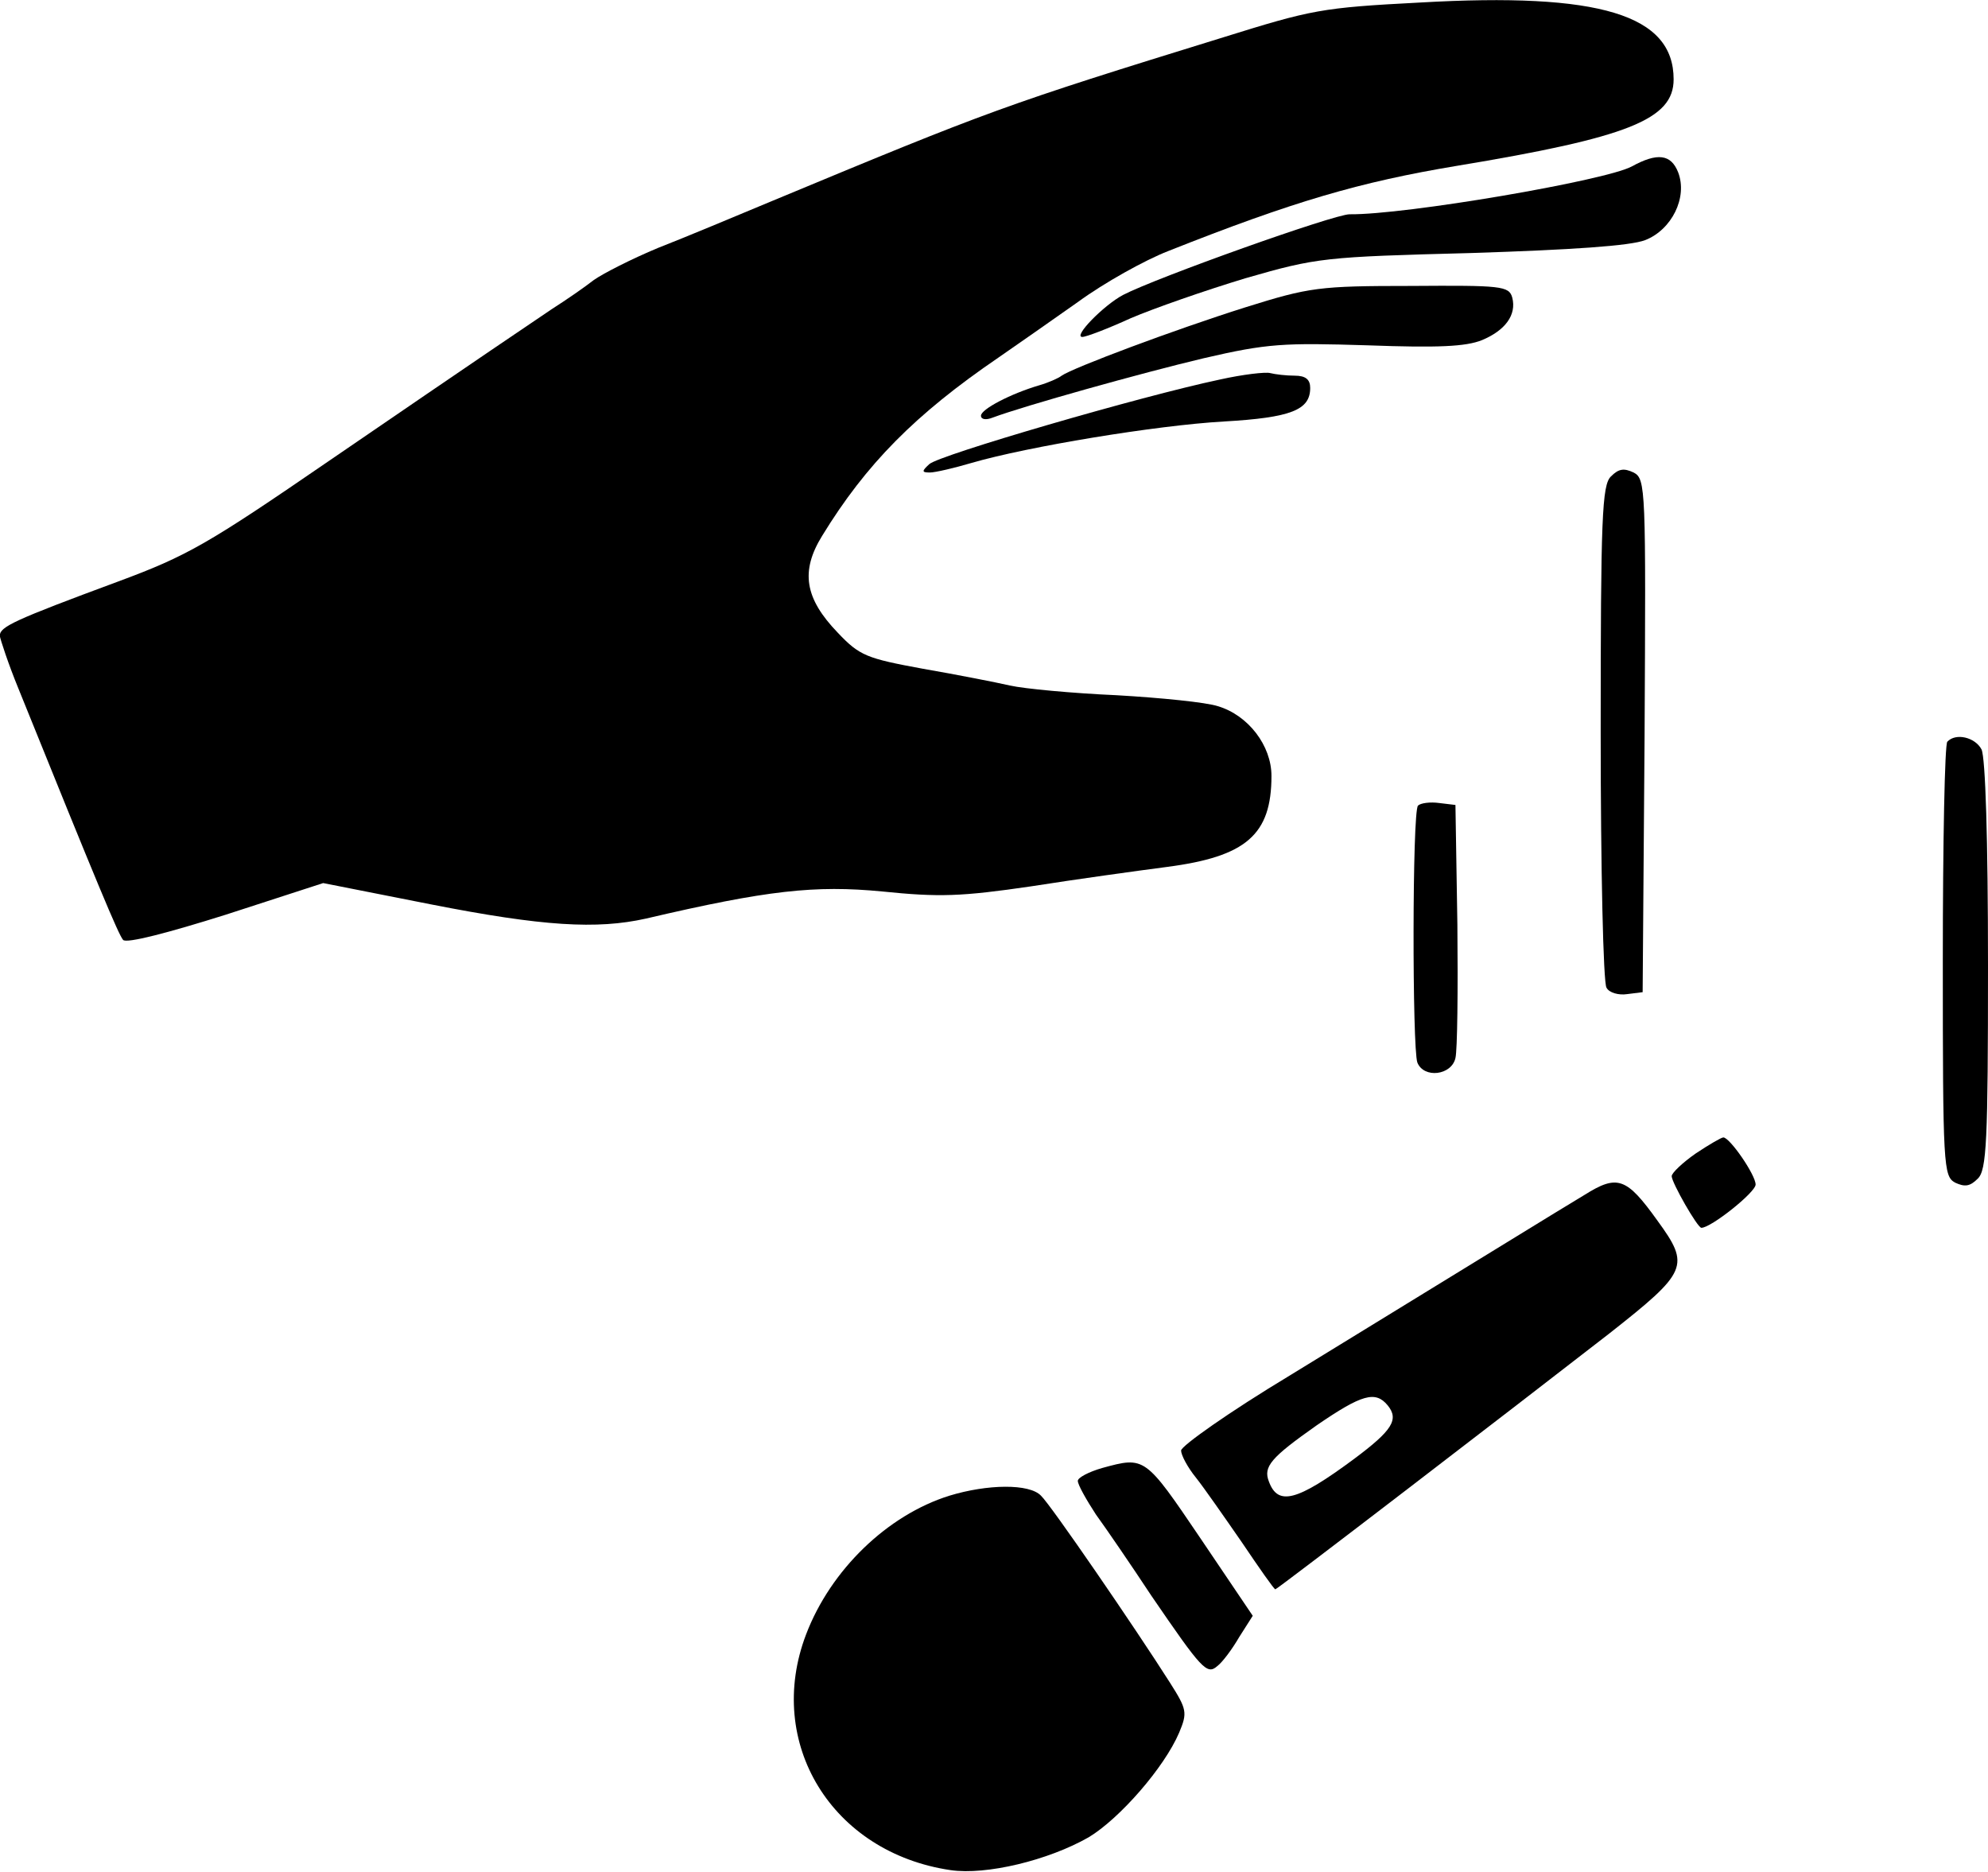
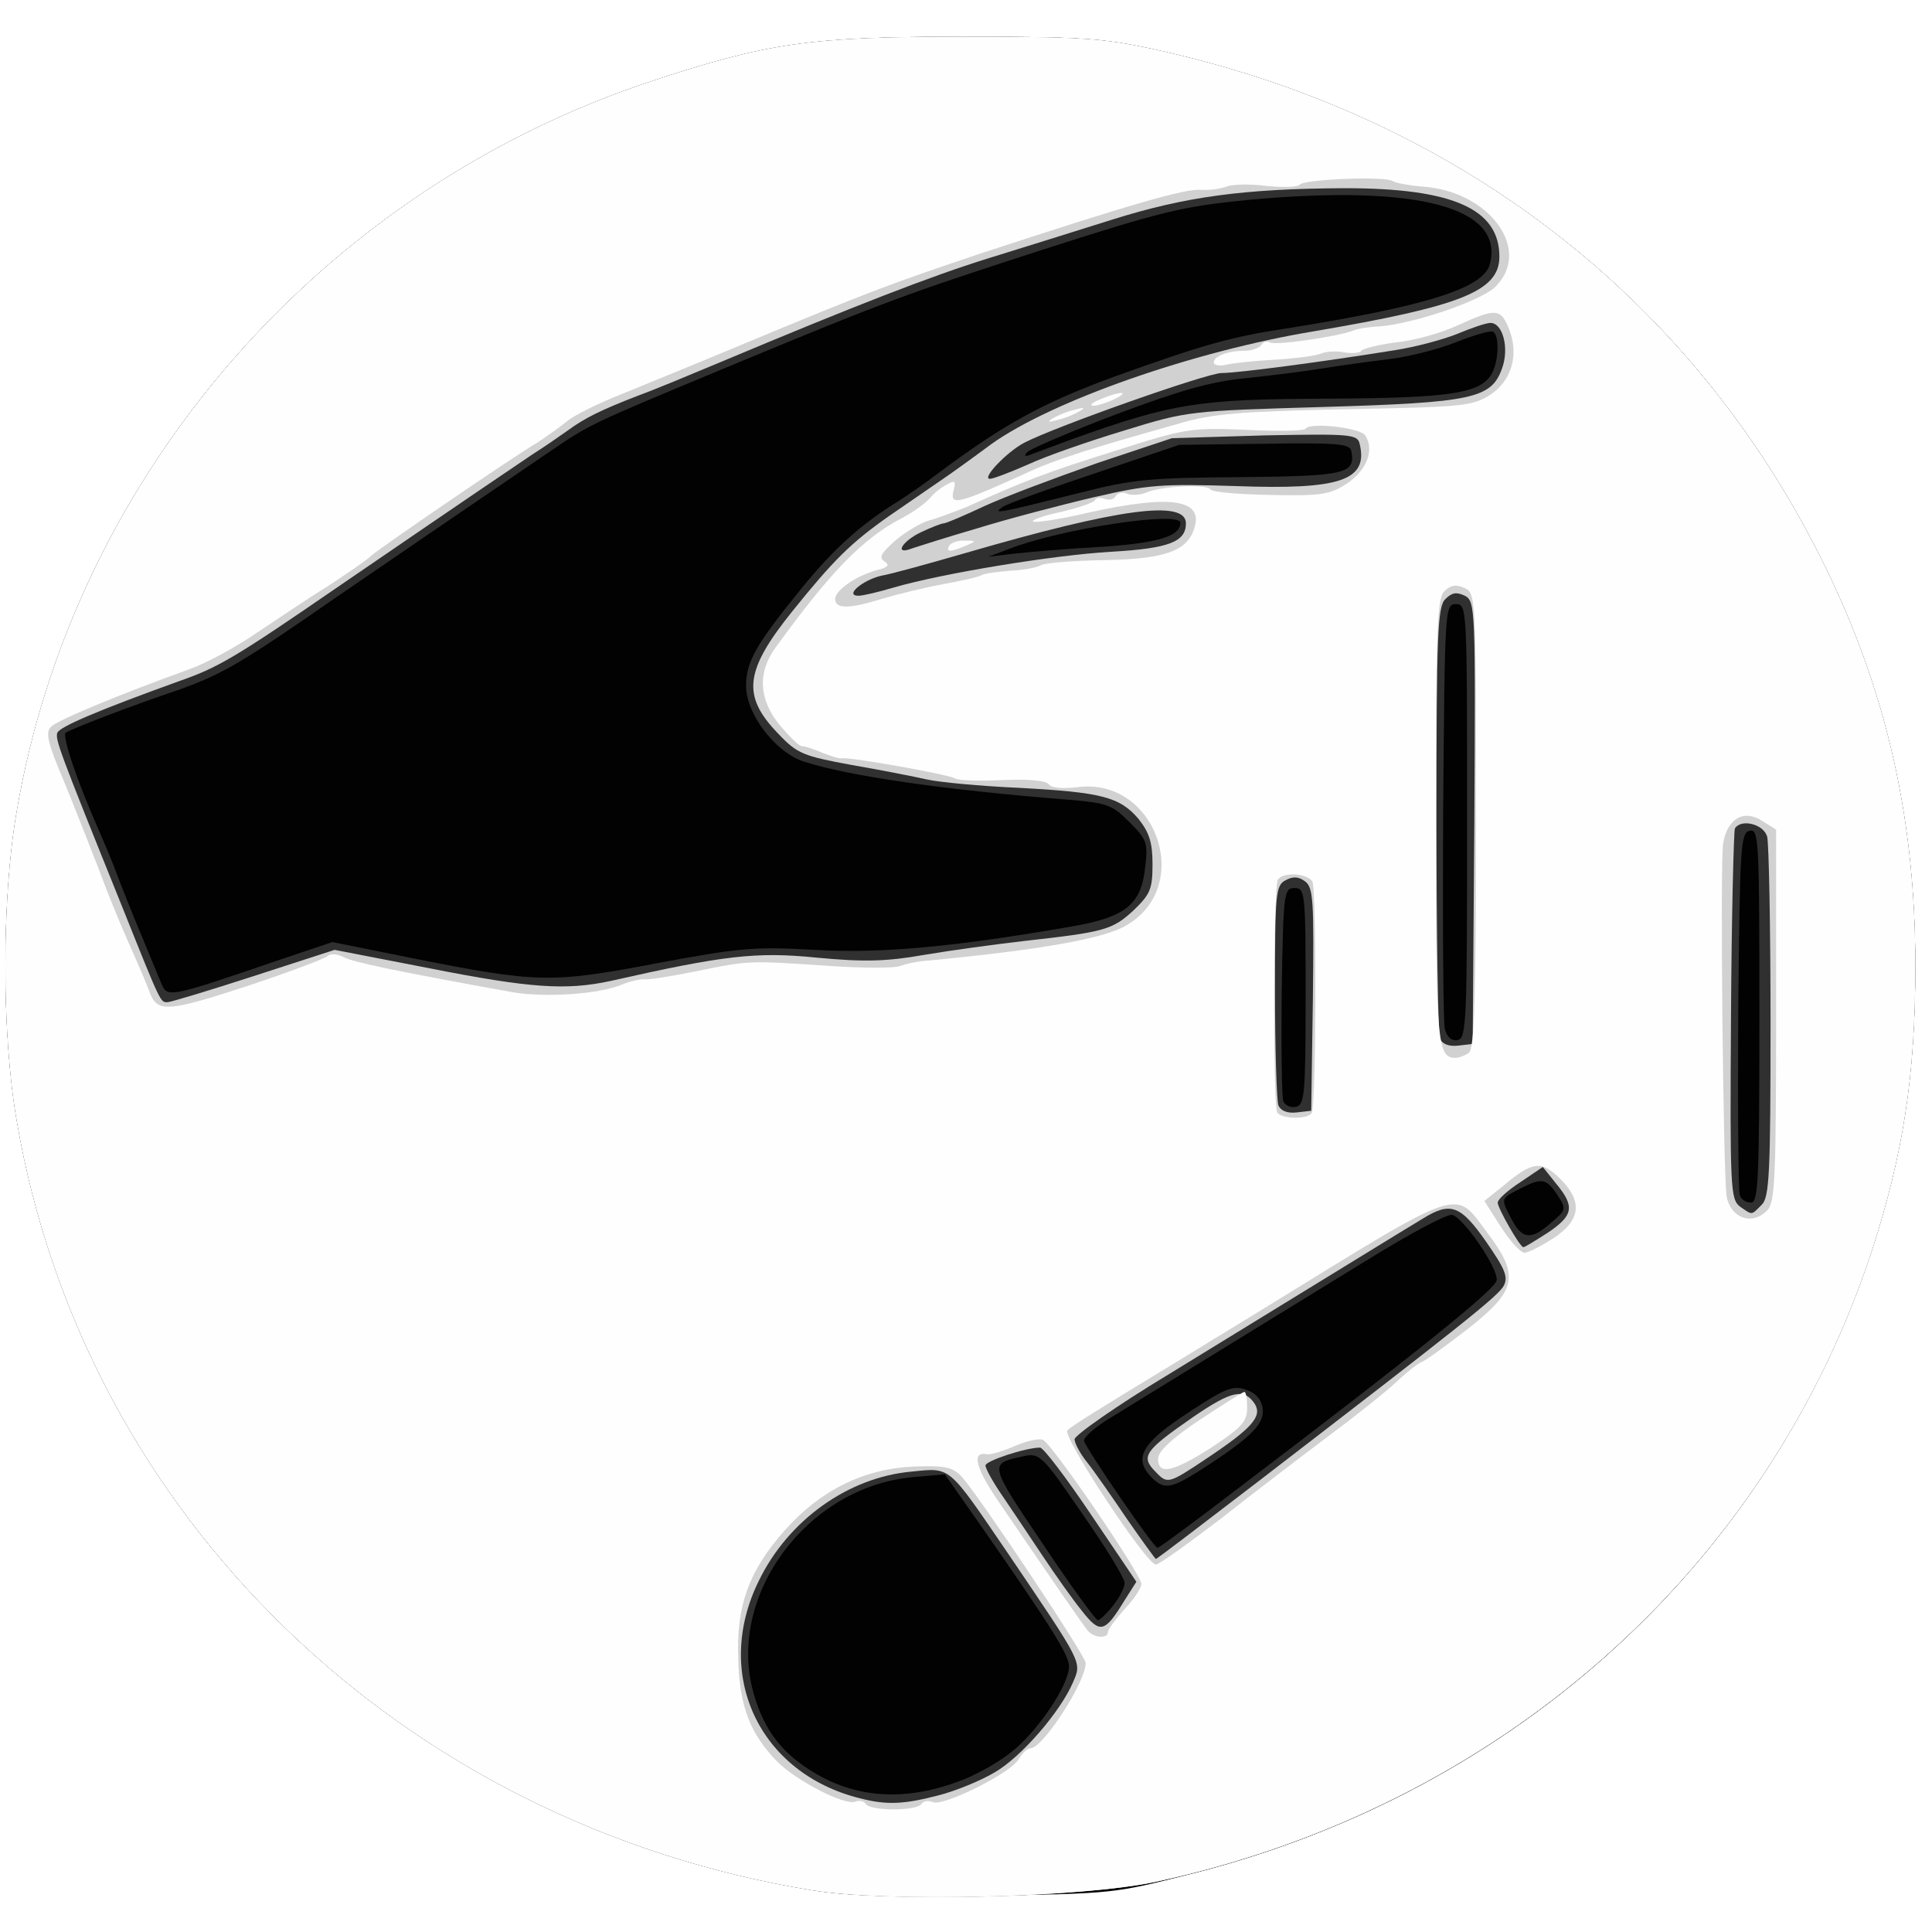
- <svg xmlns="http://www.w3.org/2000/svg" version="1.0" width="307.966pt" height="289.879pt" viewBox="0 0 307.966 289.879" preserveAspectRatio="xMidYMid meet">
-   <g transform="translate(-10.03393,313.1924) scale(0.1,-0.1)" fill="#000000" stroke="none">
-     <path d="M2300 3128 c-153 -8 -167 -11 -305 -54 -340 -105 -361 -113 -700 -254 -55 -23 -134 -56 -175 -72 -41 -17 -86 -40 -100 -50 -14 -11 -43 -31 -65 -45 -37 -25 -101 -68 -345 -235 -188 -129 -219 -147 -327 -187 -162 -60 -183 -70 -183 -84 1 -6 13 -43 29 -82 124 -307 155 -381 162 -389 5 -6 70 11 159 39 l151 49 167 -33 c173 -34 257 -39 333 -22 188 44 262 52 366 42 88 -9 122 -8 231 8 70 11 164 24 210 30 123 16 162 50 162 141 0 47 -36 94 -83 108 -18 6 -88 13 -157 17 -68 3 -143 10 -165 15 -22 5 -83 17 -135 26 -87 16 -98 20 -132 56 -51 53 -58 95 -24 150 68 111 144 188 273 276 26 18 82 57 123 86 41 30 104 65 140 79 194 77 297 107 447 132 266 44 336 72 336 134 0 100 -114 135 -393 119z" />
-     <path d="M2628 2874 c-41 -22 -351 -75 -437 -74 -24 0 -299 -98 -351 -125 -30 -16 -78 -65 -63 -65 6 0 40 13 75 29 35 15 115 43 178 62 111 32 122 33 350 39 155 5 246 11 269 20 41 16 66 66 51 105 -11 28 -32 31 -72 9z" />
-     <path d="M2030 2656 c-111 -35 -268 -94 -285 -106 -5 -4 -21 -11 -35 -15 -44 -13 -90 -37 -90 -47 0 -6 8 -7 18 -3 48 18 230 69 327 92 99 23 124 24 254 20 109 -4 152 -2 177 8 36 15 54 39 47 66 -5 18 -17 19 -157 18 -142 0 -157 -2 -256 -33z" />
-     <path d="M1990 2544 c-123 -26 -435 -117 -450 -131 -12 -11 -12 -13 1 -13 8 0 38 7 65 15 86 25 285 58 390 64 105 6 134 18 134 52 0 13 -7 19 -24 19 -13 0 -30 2 -38 4 -7 2 -42 -2 -78 -10z" />
-     <path d="M2596 2394 c-14 -13 -16 -64 -16 -397 0 -210 4 -388 9 -395 4 -8 19 -12 32 -10 l24 3 3 397 c2 384 2 398 -17 408 -15 7 -23 6 -35 -6z" />
-     <path d="M3117 1983 c-4 -3 -7 -156 -7 -339 0 -319 1 -334 19 -344 15 -7 23 -6 35 6 14 13 16 58 16 330 0 198 -4 322 -10 335 -10 19 -40 26 -53 12z" />
-     <path d="M2297 1884 c-9 -9 -9 -376 -1 -398 10 -25 53 -20 59 7 3 12 4 105 3 207 l-3 185 -25 3 c-14 2 -29 0 -33 -4z" />
-     <path d="M2727 1345 c-20 -14 -37 -30 -37 -35 0 -10 40 -80 46 -80 15 0 84 55 84 67 0 15 -40 73 -50 73 -3 0 -22 -11 -43 -25z" />
-     <path d="M2555 1281 c-32 -19 -181 -111 -457 -280 -93 -56 -168 -109 -168 -116 0 -7 10 -26 23 -42 12 -15 44 -61 71 -100 27 -40 50 -73 52 -73 3 0 369 281 517 396 122 96 126 105 75 175 -48 67 -62 72 -113 40z m-305 -326 c18 -22 7 -39 -52 -83 -89 -66 -118 -73 -132 -35 -9 23 3 37 74 87 70 48 91 54 110 31z" />
-     <path d="M1808 858 c-21 -6 -38 -15 -38 -20 0 -6 13 -29 28 -52 16 -22 55 -79 86 -126 78 -114 86 -123 102 -109 8 6 23 26 34 45 l21 33 -81 120 c-86 127 -86 127 -152 109z" />
-     <path d="M1571 815 c-96 -30 -184 -115 -222 -215 -64 -168 40 -338 224 -365 55 -8 151 15 214 51 48 29 117 108 140 162 13 31 12 36 -14 77 -54 85 -185 276 -200 290 -18 19 -83 18 -142 0z" />
+ <svg xmlns="http://www.w3.org/2000/svg" version="1.0" width="347px" height="347px" viewBox="0 0 3470 3470" preserveAspectRatio="xMidYMid meet">
+   <g id="layer101" fill="#020202" stroke="none">
+     <path d="M1459 3395 c-737 -120 -1308 -672 -1429 -1383 -27 -156 -27 -398 0 -554 103 -605 547 -1116 1140 -1312 208 -69 287 -80 555 -80 212 0 252 2 345 22 530 115 950 430 1190 894 123 238 180 475 180 753 0 197 -22 338 -78 511 -183 556 -637 972 -1224 1120 -139 35 -134 35 -378 39 -153 3 -240 0 -301 -10z" />
+   </g>
+   <g id="layer102" fill="#303030" stroke="none">
+     <path d="M1459 3395 c-737 -120 -1308 -672 -1429 -1383 -27 -156 -27 -398 0 -554 103 -605 547 -1116 1140 -1312 208 -69 287 -80 555 -80 212 0 252 2 345 22 530 115 950 430 1190 894 123 238 180 475 180 753 0 197 -22 338 -78 511 -189 576 -673 1002 -1287 1134 -130 28 -483 37 -616 15z m264 -196 c26 -9 68 -32 92 -51 47 -36 105 -121 105 -155 0 -20 -29 -67 -155 -248 l-68 -97 -57 5 c-191 17 -337 215 -286 390 19 66 52 108 112 143 75 44 162 49 257 13z m276 -315 c12 -15 21 -33 21 -41 0 -8 -34 -64 -76 -124 -74 -108 -77 -110 -108 -103 -60 13 -60 13 37 157 50 75 95 137 99 137 3 0 16 -12 27 -26z m225 -211 c324 -246 461 -357 464 -373 4 -21 -60 -114 -80 -118 -9 -2 -76 34 -149 79 -124 76 -371 228 -472 290 -23 15 -41 31 -40 37 3 13 125 192 132 192 3 0 68 -48 145 -107z m562 -477 c27 -23 28 -24 11 -50 -20 -30 -28 -31 -67 -11 -35 18 -35 17 -15 55 19 36 35 38 71 6z m374 -372 c0 -314 -1 -335 -17 -332 -17 3 -18 28 -21 323 -1 176 0 325 3 332 2 7 11 13 20 13 13 0 15 -41 15 -336z m-815 -34 c0 -188 -1 -195 -20 -195 -19 0 -20 8 -23 185 -1 101 0 190 3 198 3 7 13 12 22 10 16 -3 18 -20 18 -198z m290 -315 c0 -383 0 -390 -20 -390 -20 0 -20 8 -23 370 -1 204 0 380 3 393 4 15 12 22 23 20 16 -3 17 -33 17 -393z m-2139 251 l101 -34 144 29 c225 45 250 45 439 9 150 -28 176 -30 283 -24 117 7 249 -5 462 -42 97 -17 125 -39 132 -108 5 -42 3 -48 -29 -80 -31 -31 -40 -34 -113 -40 -217 -17 -390 -42 -471 -68 -52 -17 -104 -86 -104 -136 0 -44 18 -75 101 -177 57 -70 107 -115 176 -157 15 -10 46 -31 68 -48 118 -88 187 -126 315 -173 161 -58 211 -72 310 -87 251 -40 355 -72 366 -116 26 -102 -130 -143 -434 -115 -120 12 -153 20 -374 91 -244 79 -277 91 -573 214 -235 98 -234 97 -306 146 -87 59 -295 201 -384 262 -174 121 -208 140 -287 168 -86 29 -187 68 -200 76 -7 5 20 86 59 174 11 25 26 61 33 80 7 19 26 67 42 105 16 39 33 80 38 92 11 25 13 25 206 -41z m1485 -744 c100 -7 139 -19 139 -43 0 -22 -216 11 -308 47 l-37 14 50 -6 c28 -3 98 -9 156 -12z m-41 -97 c93 -24 126 -27 288 -28 190 -2 207 -6 199 -47 -2 -13 -26 -15 -156 -13 l-153 2 -151 51 c-84 28 -159 55 -167 61 -18 13 -8 11 140 -26z m-15 -96 c181 -65 228 -72 455 -73 226 -1 280 -9 300 -46 12 -23 13 -67 2 -74 -5 -3 -35 6 -68 19 -32 13 -86 26 -119 30 -33 4 -85 11 -115 16 -30 5 -93 13 -140 18 -65 6 -120 22 -235 65 -82 31 -154 62 -160 68 -7 8 -4 9 10 3 11 -4 43 -16 70 -26z" />
+     <path d="M2065 2650 c-29 -33 -12 -60 71 -114 65 -43 79 -48 102 -40 18 6 28 18 30 35 3 27 -22 52 -116 112 -51 32 -63 33 -87 7z" />
+   </g>
+   <g id="layer103" fill="#d1d1d1" stroke="none">
+     <path d="M1459 3395 c-737 -120 -1308 -672 -1429 -1383 -27 -156 -27 -398 0 -554 103 -605 547 -1116 1140 -1312 208 -69 287 -80 555 -80 212 0 252 2 345 22 530 115 950 430 1190 894 123 238 180 475 180 753 0 197 -22 338 -78 511 -189 576 -673 1002 -1287 1134 -130 28 -483 37 -616 15z m225 -170 c32 -8 78 -27 103 -42 48 -28 117 -108 140 -161 16 -38 20 -30 -120 -237 -105 -154 -99 -149 -169 -142 -114 10 -222 87 -275 196 -83 168 0 346 182 391 47 12 77 11 139 -5z m336 -351 l21 -33 -81 -120 c-45 -67 -86 -121 -92 -121 -26 0 -98 24 -98 32 0 6 14 31 32 57 17 25 49 73 71 106 22 33 53 77 70 98 33 42 41 40 77 -19z m237 -211 c368 -283 434 -335 444 -354 8 -16 2 -30 -32 -79 -46 -66 -64 -72 -114 -41 -32 19 -181 111 -457 280 -93 56 -168 109 -168 116 0 7 10 26 23 42 12 15 44 61 71 101 27 39 51 72 52 72 2 0 83 -62 181 -137z m523 -449 c46 -31 49 -47 15 -88 l-24 -30 -40 27 c-23 15 -41 31 -41 37 0 10 40 80 46 80 3 0 22 -12 44 -26z m384 -50 c14 -13 16 -57 16 -327 0 -172 -3 -322 -6 -334 -6 -23 -47 -33 -58 -15 -2 4 -6 156 -7 336 -2 309 -1 330 16 343 23 16 20 16 39 -3z m-806 -369 c2 -177 1 -201 -14 -212 -12 -9 -22 -9 -35 -2 -18 9 -19 25 -19 199 0 103 3 196 6 205 4 10 16 15 33 13 l26 -3 3 -200z m290 -317 c2 -384 2 -398 -17 -408 -15 -7 -23 -6 -35 6 -14 13 -16 63 -16 394 0 208 3 386 6 395 4 10 16 15 33 13 l26 -3 3 -397z m-2192 275 l145 -47 170 33 c182 36 246 40 325 23 204 -46 262 -53 371 -42 85 8 125 7 193 -5 47 -8 128 -19 180 -25 144 -16 158 -20 196 -55 30 -29 34 -38 34 -83 0 -39 -6 -57 -25 -81 -34 -40 -67 -48 -215 -56 -68 -3 -143 -10 -165 -15 -22 -5 -83 -17 -135 -26 -87 -16 -98 -20 -132 -56 -66 -68 -61 -113 25 -220 74 -92 105 -123 175 -172 41 -28 84 -58 96 -66 12 -8 51 -36 86 -62 109 -78 363 -167 580 -203 264 -45 333 -72 333 -134 0 -86 -84 -123 -278 -123 -181 1 -285 15 -416 56 -63 20 -163 51 -224 70 -103 32 -237 84 -480 186 -55 23 -122 51 -150 61 -67 26 -95 40 -125 62 -14 10 -43 30 -65 44 -37 25 -101 68 -345 235 -189 130 -218 147 -290 172 -144 52 -212 81 -217 92 -4 12 2 29 117 314 70 175 68 170 81 170 5 0 75 -21 155 -47z m1150 -698 c86 -25 285 -58 390 -64 104 -6 134 -18 134 -51 0 -43 -120 -27 -395 53 -66 19 -134 38 -152 41 -34 8 -67 36 -41 36 8 0 37 -7 64 -15z m149 -106 c55 -17 150 -42 210 -56 99 -23 124 -24 254 -20 188 7 239 -10 223 -76 -4 -17 -16 -18 -171 -15 l-166 5 -135 45 c-74 26 -165 60 -202 77 -36 17 -69 31 -73 31 -4 0 -22 7 -41 16 -34 16 -49 42 -16 29 9 -3 62 -20 117 -36z m92 -115 c32 -15 110 -42 173 -61 113 -35 118 -35 355 -42 270 -8 304 -15 323 -70 13 -36 1 -81 -21 -81 -8 0 -34 9 -58 19 -24 10 -75 24 -114 30 -130 21 -282 41 -311 41 -26 0 -298 96 -354 125 -31 16 -78 65 -62 65 6 0 37 -12 69 -26z" />
+     <path d="M2076 2644 c-28 -28 -21 -38 67 -99 70 -48 92 -52 111 -23 13 22 -5 43 -86 97 -69 46 -71 47 -92 25z" />
+   </g>
+   <g id="layer104" fill="#fefefe" stroke="none">
+     <path d="M1459 3395 c-737 -120 -1308 -672 -1429 -1383 -27 -156 -27 -398 0 -554 103 -605 547 -1116 1140 -1312 208 -69 287 -80 555 -80 212 0 252 2 345 22 530 115 950 430 1190 894 123 238 180 475 180 753 0 197 -22 338 -78 511 -189 576 -673 1002 -1287 1134 -130 28 -483 37 -616 15z m196 -155 c3 -5 12 -7 21 -3 20 7 141 -53 154 -78 6 -10 15 -19 21 -19 22 0 99 -119 99 -153 0 -13 -188 -295 -222 -334 -17 -18 -29 -21 -87 -19 -89 4 -167 42 -231 114 -65 73 -88 136 -84 233 2 84 22 134 70 183 35 35 121 79 140 72 7 -3 16 -1 19 4 8 13 92 13 100 0z m335 -309 c0 -5 14 -23 30 -41 17 -18 30 -38 30 -45 0 -17 -161 -253 -177 -259 -7 -3 -29 2 -50 11 -21 9 -43 16 -50 15 -30 -6 -21 26 28 96 103 151 142 207 152 220 11 14 37 16 37 3z m201 -202 c57 -45 145 -112 194 -149 50 -37 105 -81 122 -97 18 -17 38 -33 45 -36 7 -2 45 -30 84 -60 88 -69 94 -95 36 -172 -61 -81 -38 -89 -405 137 -51 31 -121 74 -157 96 -140 85 -185 113 -193 121 -10 10 142 241 159 241 6 0 57 -37 115 -81z m599 -505 c50 -33 53 -67 11 -108 -33 -32 -49 -30 -100 13 l-35 28 30 47 c16 25 35 46 42 46 7 0 30 -12 52 -26z m384 -50 c14 -13 16 -59 16 -349 l0 -335 -24 -15 c-33 -22 -63 -6 -71 39 -6 32 0 589 6 634 7 40 46 54 73 26z m-818 -175 c8 -14 9 -403 1 -416 -10 -15 -53 -17 -62 -3 -8 13 -9 405 -1 418 7 12 55 13 62 1z m282 -108 c10 -6 13 -93 13 -417 0 -405 0 -409 -21 -418 -15 -7 -25 -5 -36 6 -13 12 -15 73 -15 412 0 400 2 426 35 426 6 0 17 -4 24 -9z m-2188 -122 c69 -23 130 -46 137 -51 7 -6 18 -5 30 1 16 9 98 26 303 63 59 10 156 4 198 -14 15 -6 33 -10 40 -9 7 1 50 -6 95 -15 92 -19 91 -19 239 -9 59 4 115 4 125 0 10 -4 34 -9 53 -10 198 -19 313 -39 353 -63 123 -71 52 -268 -89 -248 -26 3 -46 1 -50 -5 -4 -7 -36 -10 -83 -8 -42 2 -80 1 -86 -3 -11 -7 -190 -39 -203 -36 -4 1 -20 -4 -35 -10 -16 -7 -32 -12 -37 -12 -5 0 -22 -17 -39 -37 -38 -46 -41 -95 -8 -140 100 -138 158 -197 228 -233 19 -10 41 -26 49 -35 7 -9 21 -20 31 -25 14 -8 16 -6 12 10 -8 30 5 27 147 -38 25 -11 78 -29 118 -41 39 -12 104 -30 142 -41 59 -17 107 -21 295 -25 208 -4 228 -5 260 -25 40 -25 54 -73 35 -120 -15 -36 -23 -37 -91 -6 -30 14 -80 28 -112 31 -31 4 -59 11 -62 15 -2 4 -16 5 -30 3 -13 -3 -33 -2 -42 2 -10 4 -47 9 -83 11 -36 2 -75 6 -87 9 -13 3 -23 1 -23 -4 0 -11 25 -21 55 -21 13 0 27 -5 30 -10 4 -6 10 -8 16 -5 8 6 119 -10 149 -21 8 -4 31 -7 50 -8 60 -5 181 -46 206 -71 67 -67 -12 -173 -133 -180 -22 -2 -46 -6 -52 -10 -15 -9 -161 -3 -167 7 -3 4 -29 5 -59 2 -30 -4 -62 -3 -72 1 -10 4 -30 7 -45 6 -29 -3 -130 27 -393 113 -161 54 -205 70 -435 166 -69 29 -163 67 -209 86 -46 18 -92 41 -103 51 -11 9 -35 26 -53 38 -46 27 -275 184 -297 202 -9 9 -46 34 -81 57 -36 22 -93 61 -128 84 -35 24 -88 53 -119 64 -122 44 -236 91 -248 103 -11 10 -7 28 24 101 20 49 47 118 61 154 13 36 37 95 53 131 16 36 34 77 39 92 14 36 32 35 181 -14z m1136 -694 c27 -8 76 -20 109 -26 33 -6 64 -13 68 -16 5 -3 28 -6 52 -8 24 -1 49 -6 55 -10 7 -4 58 -8 114 -9 108 -2 148 -16 161 -57 17 -52 -41 -61 -187 -29 -50 12 -96 19 -102 17 -6 -2 15 -10 47 -17 32 -7 60 -17 63 -21 2 -5 11 -6 18 -3 8 3 17 1 20 -5 4 -6 13 -8 21 -4 8 3 23 2 33 -2 26 -12 110 -16 116 -6 3 5 52 9 109 10 92 2 106 -1 137 -21 35 -24 49 -60 32 -86 -9 -14 -100 -24 -107 -12 -2 4 -50 5 -107 2 -99 -4 -108 -3 -236 38 -124 39 -158 52 -267 101 -23 9 -52 20 -67 24 -14 4 -41 20 -59 35 -26 23 -31 31 -21 38 11 7 7 11 -13 16 -37 10 -75 36 -75 52 0 18 25 18 86 -1z" />
+     <path d="M2080 2620 c0 -13 24 -36 75 -70 41 -27 77 -50 80 -50 3 0 5 13 5 29 0 24 -10 35 -63 70 -70 45 -97 51 -97 21z" />
+     <path d="M1890 752 c8 -5 26 -13 40 -16 17 -5 20 -4 10 2 -8 5 -26 13 -40 16 -17 5 -20 4 -10 -2z" />
+     <path d="M1960 727 c0 -3 15 -10 32 -16 18 -6 28 -7 23 -2 -12 10 -55 25 -55 18z" />
+     <path d="M1705 980 c3 -5 16 -10 28 -9 21 0 21 1 2 9 -28 12 -37 12 -30 0z" />
  </g>
</svg>
